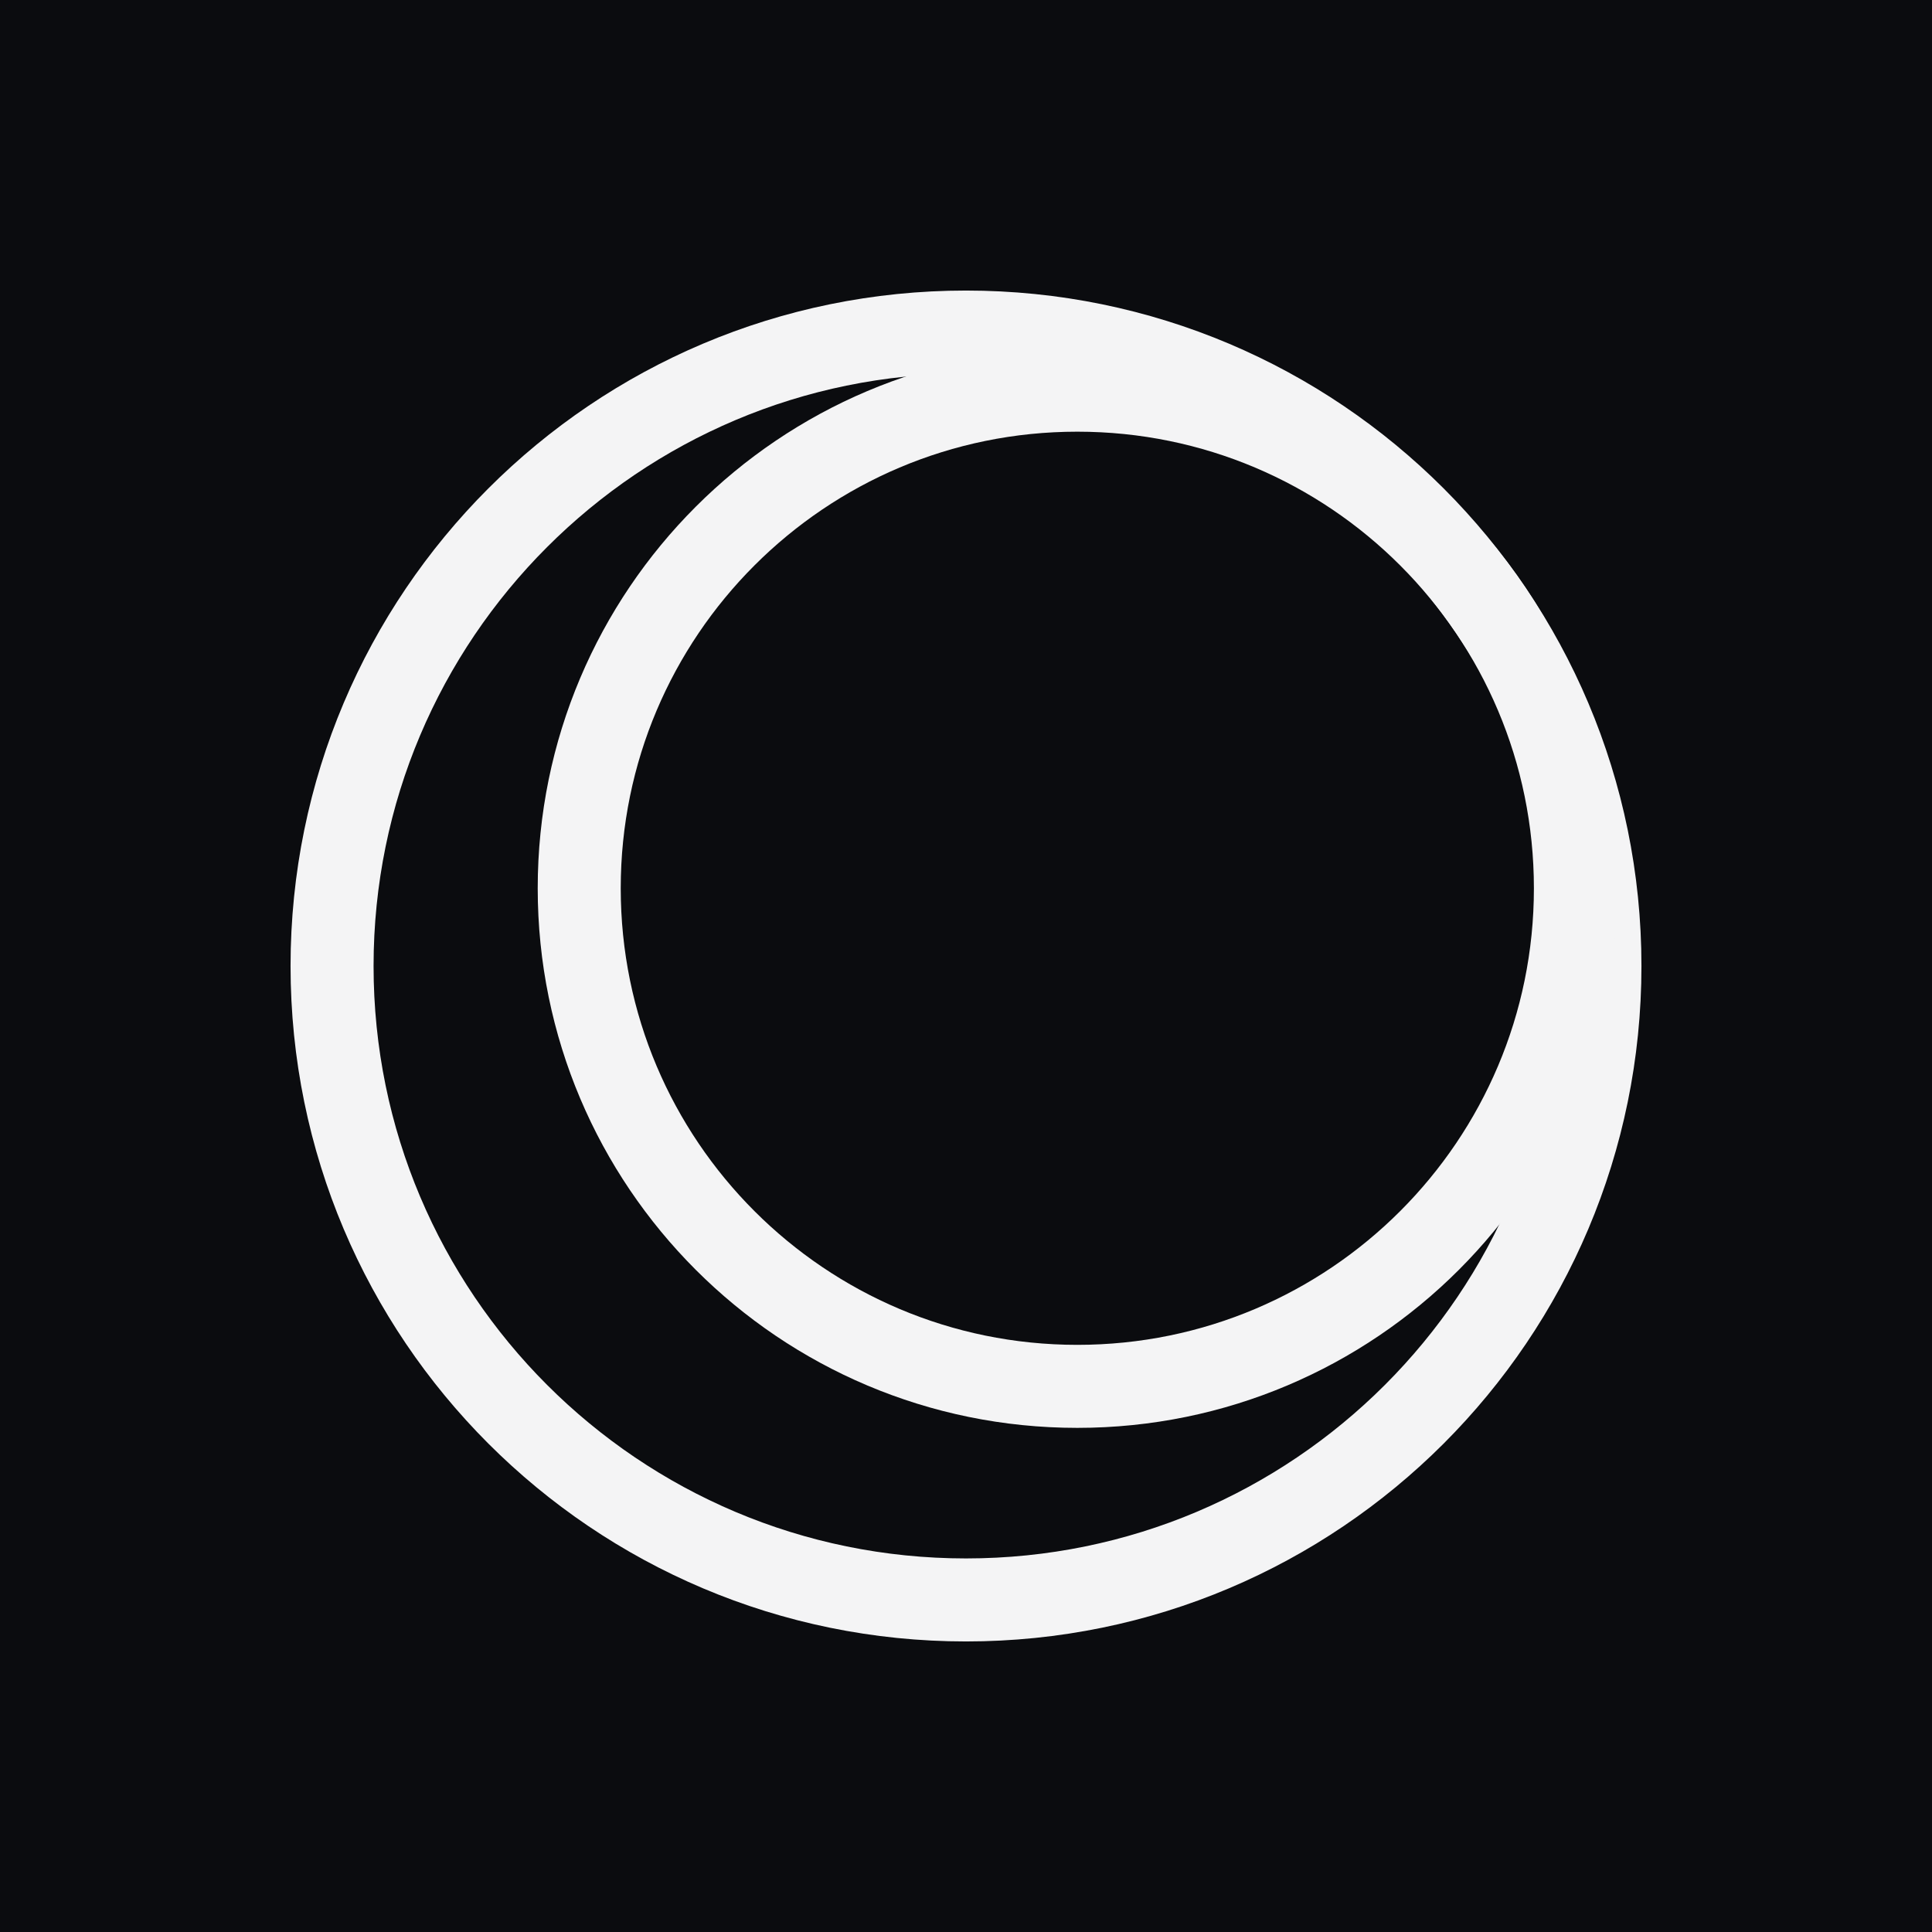
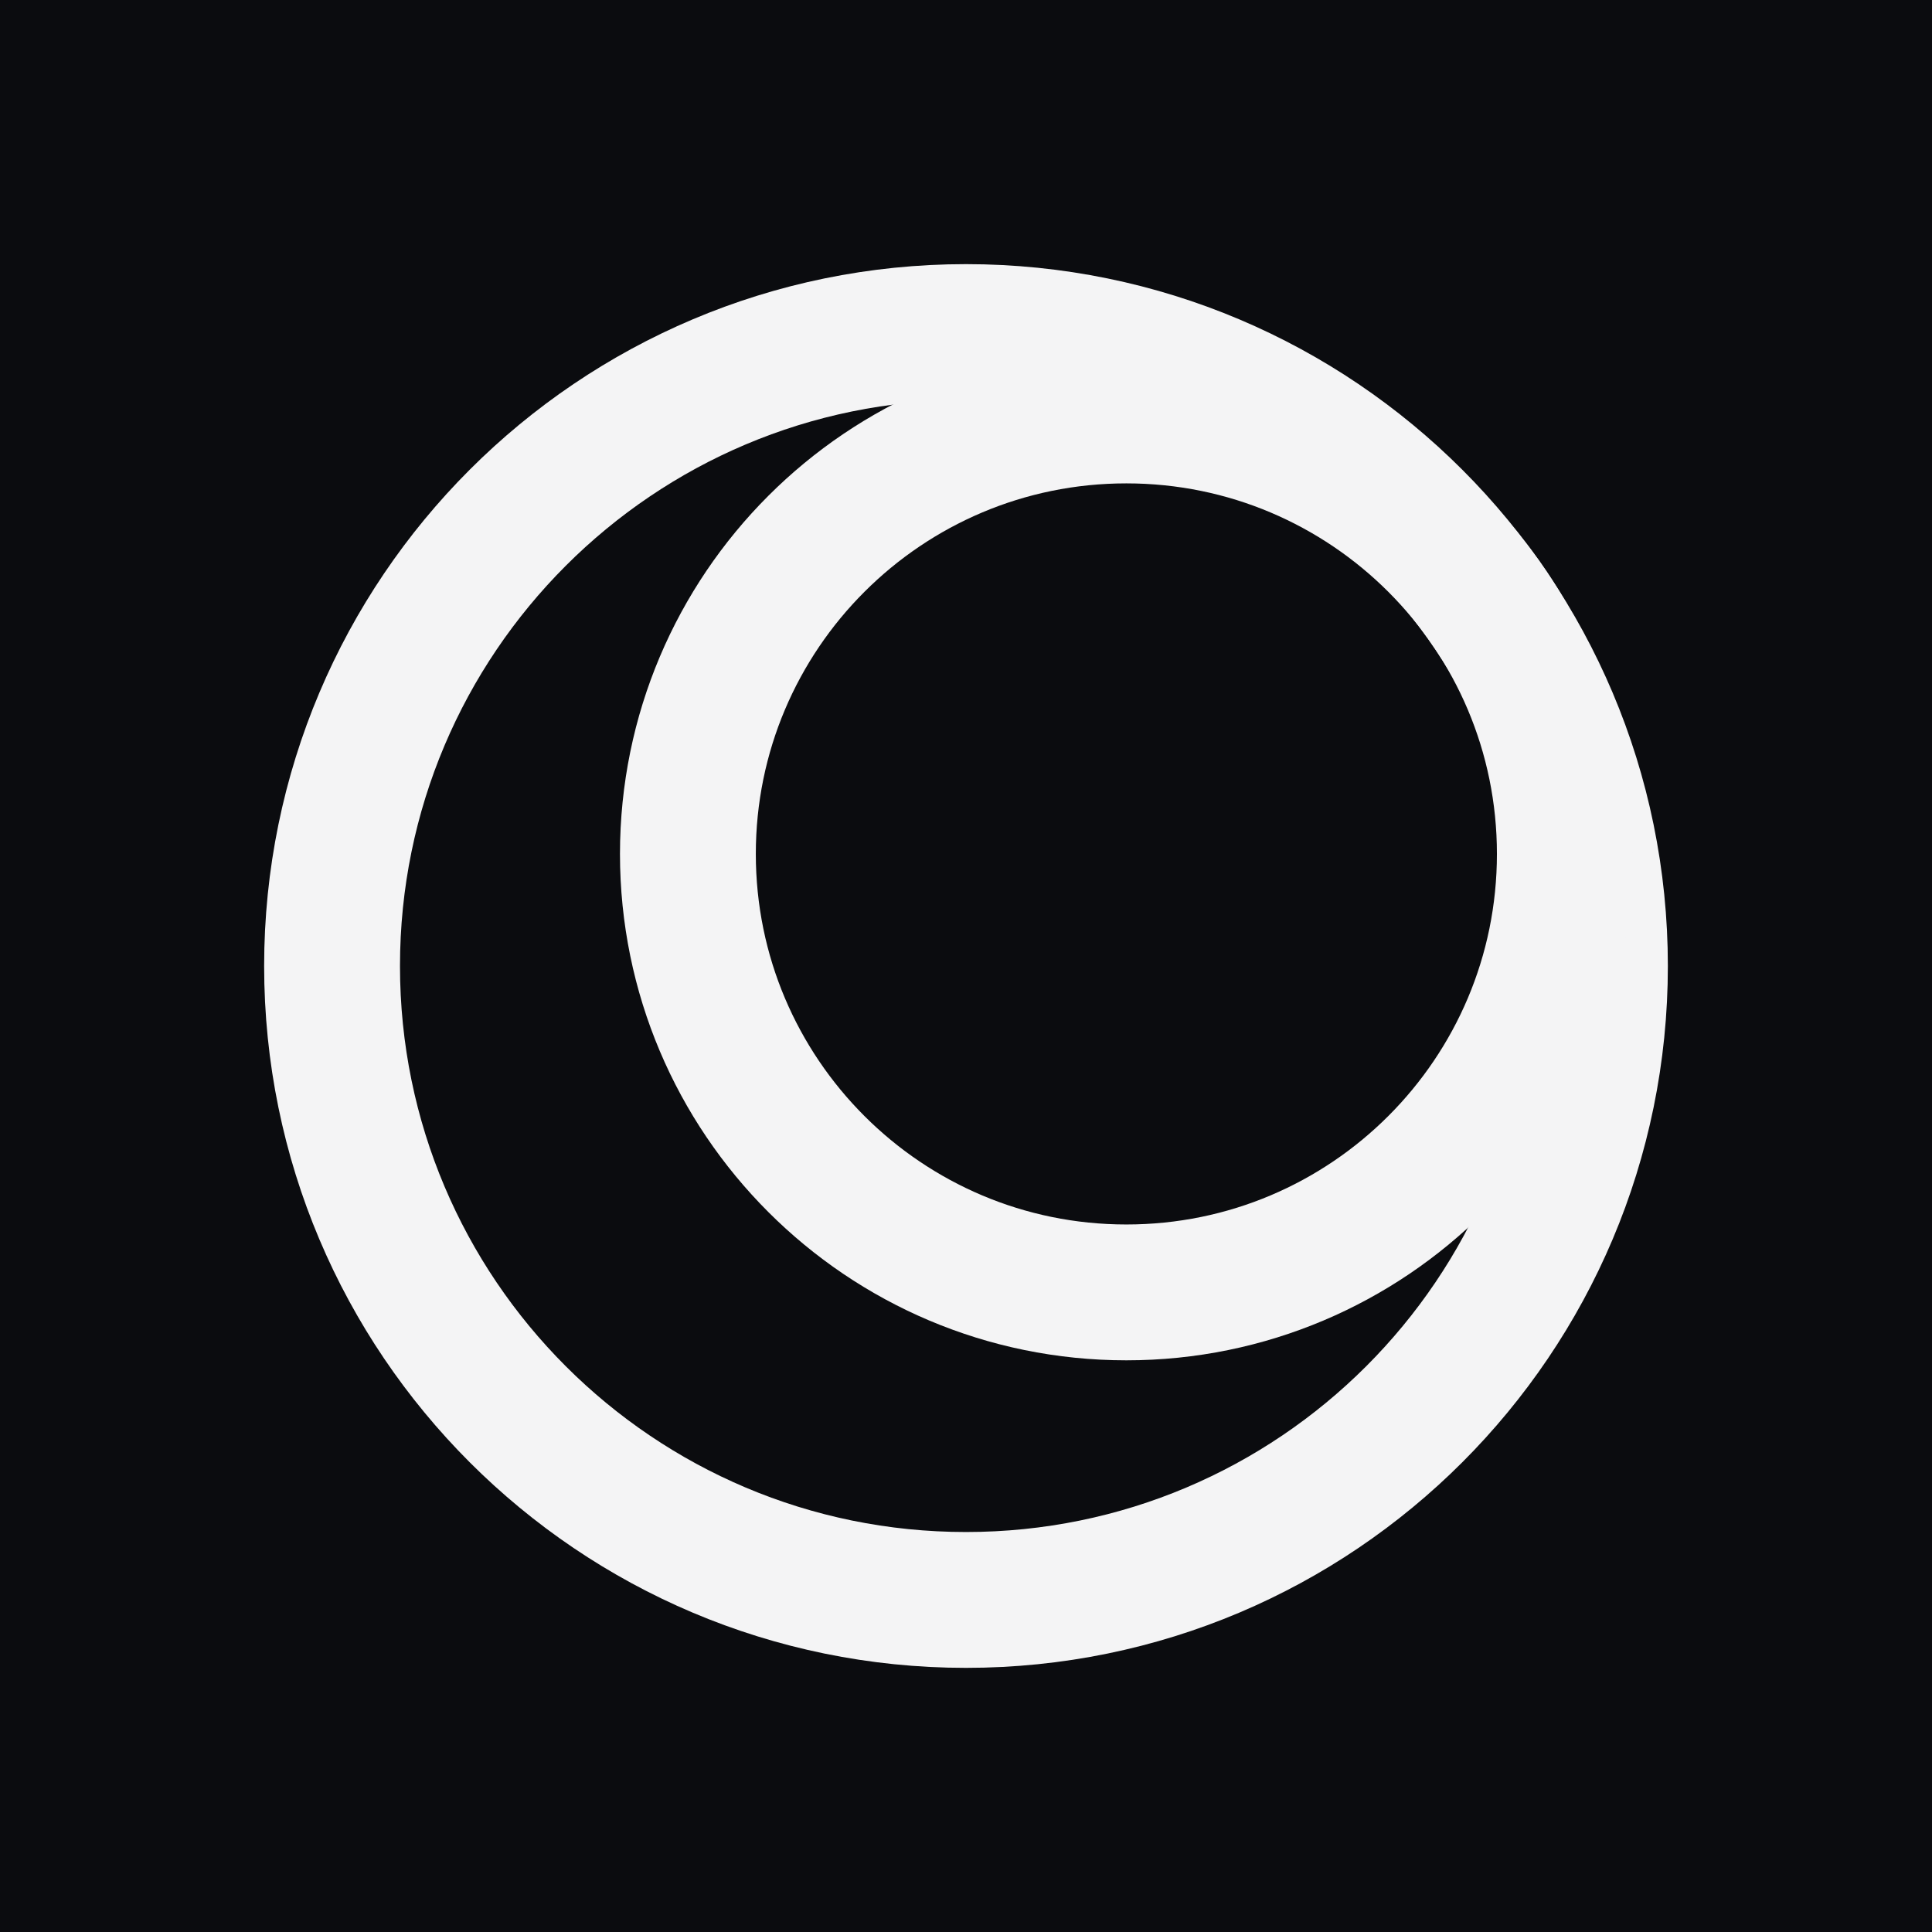
<svg xmlns="http://www.w3.org/2000/svg" viewBox="0 0 512 512">
  <rect width="512" height="512" fill="#0b0c0f" />
-   <g fill="none" stroke="#f4f4f5" stroke-width="22">
+   <g fill="none" stroke="#f4f4f5" stroke-width="36">
    <circle cx="256" cy="256" r="168" />
-     <circle cx="285.5" cy="235.4" r="132" />
+     <circle cx="298.5" cy="226.3" r="116.2" />
  </g>
</svg>
